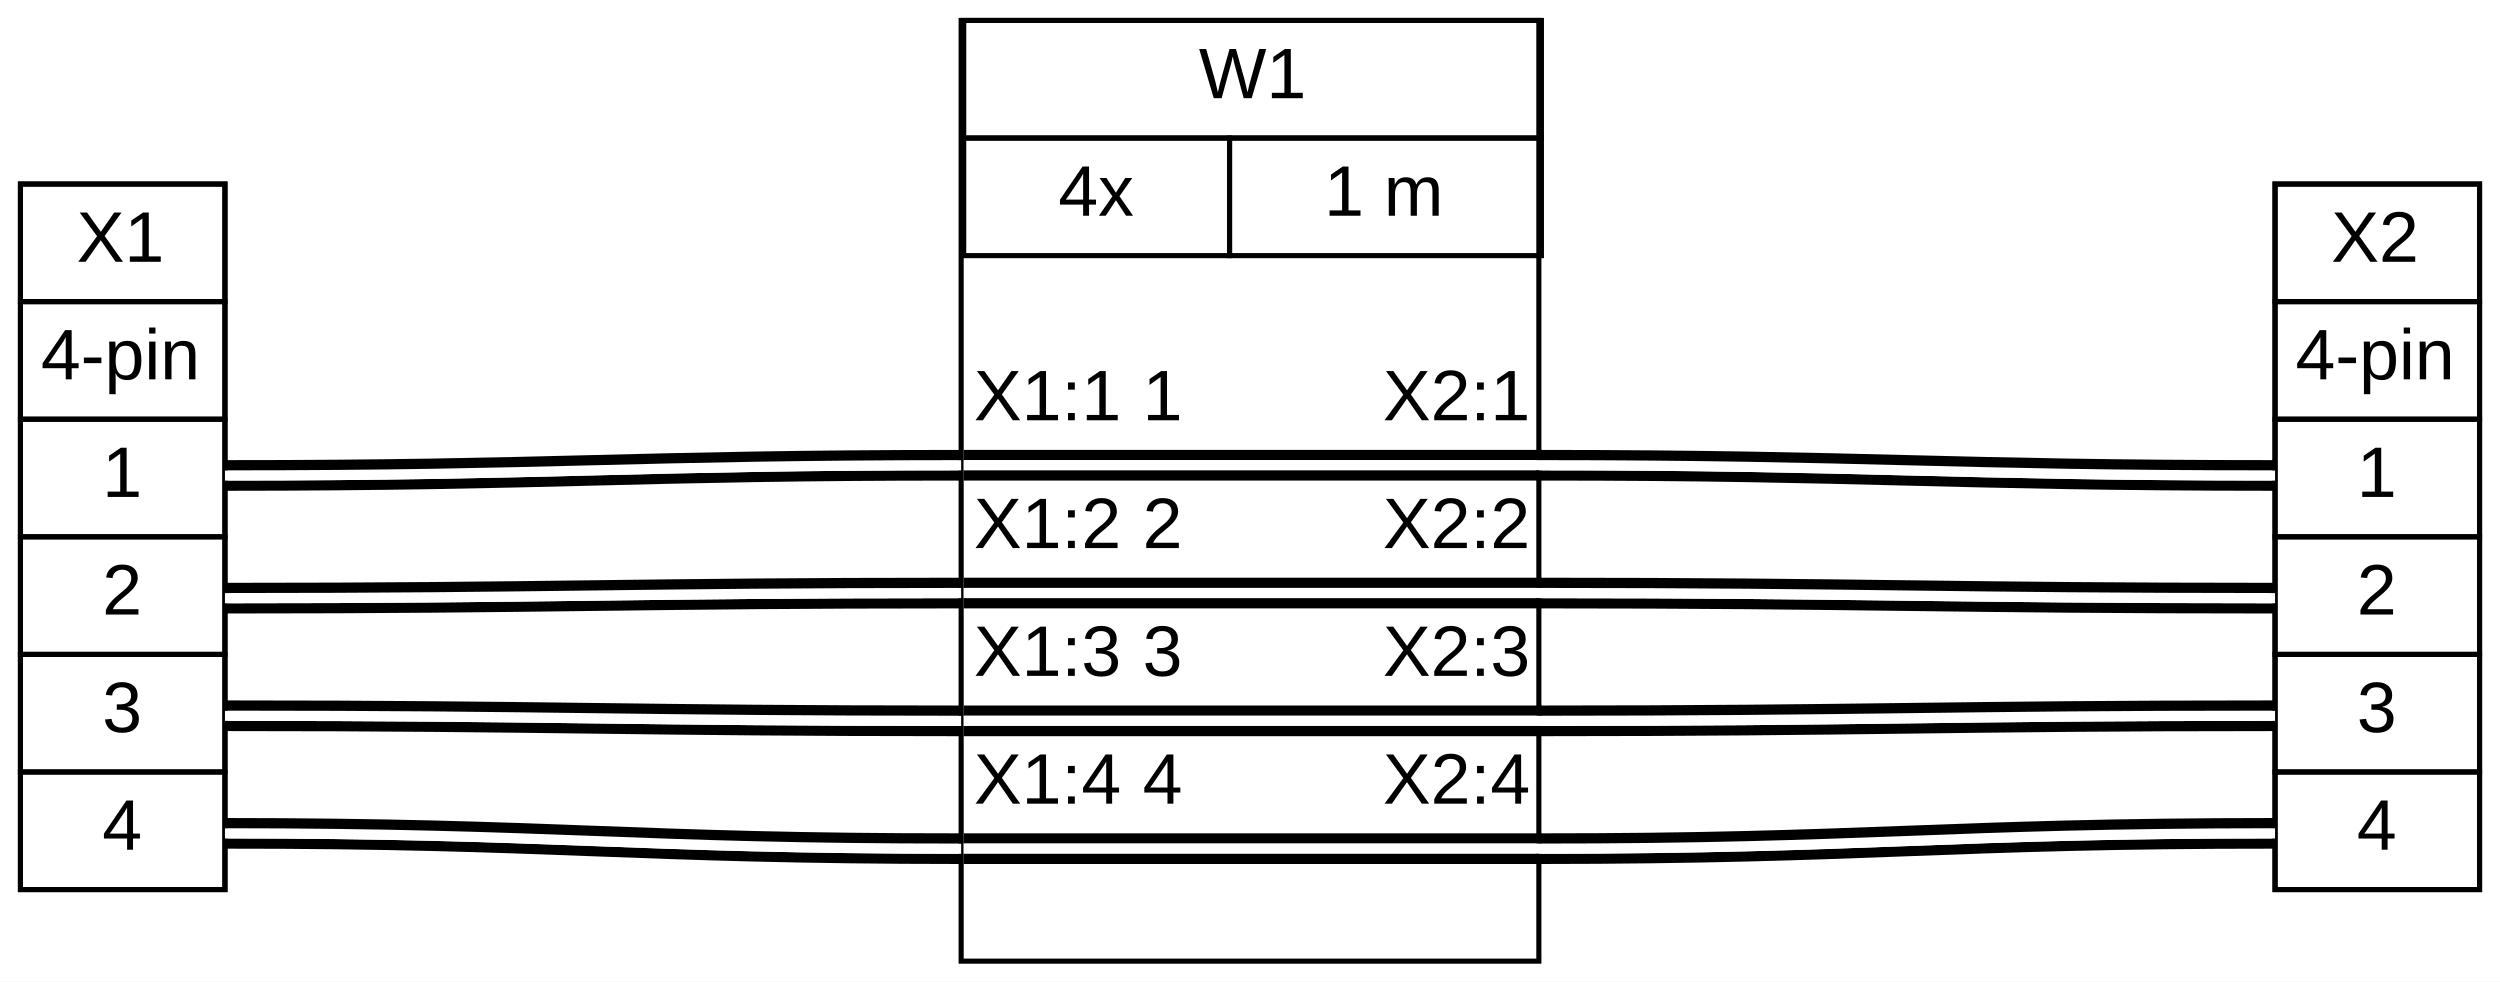
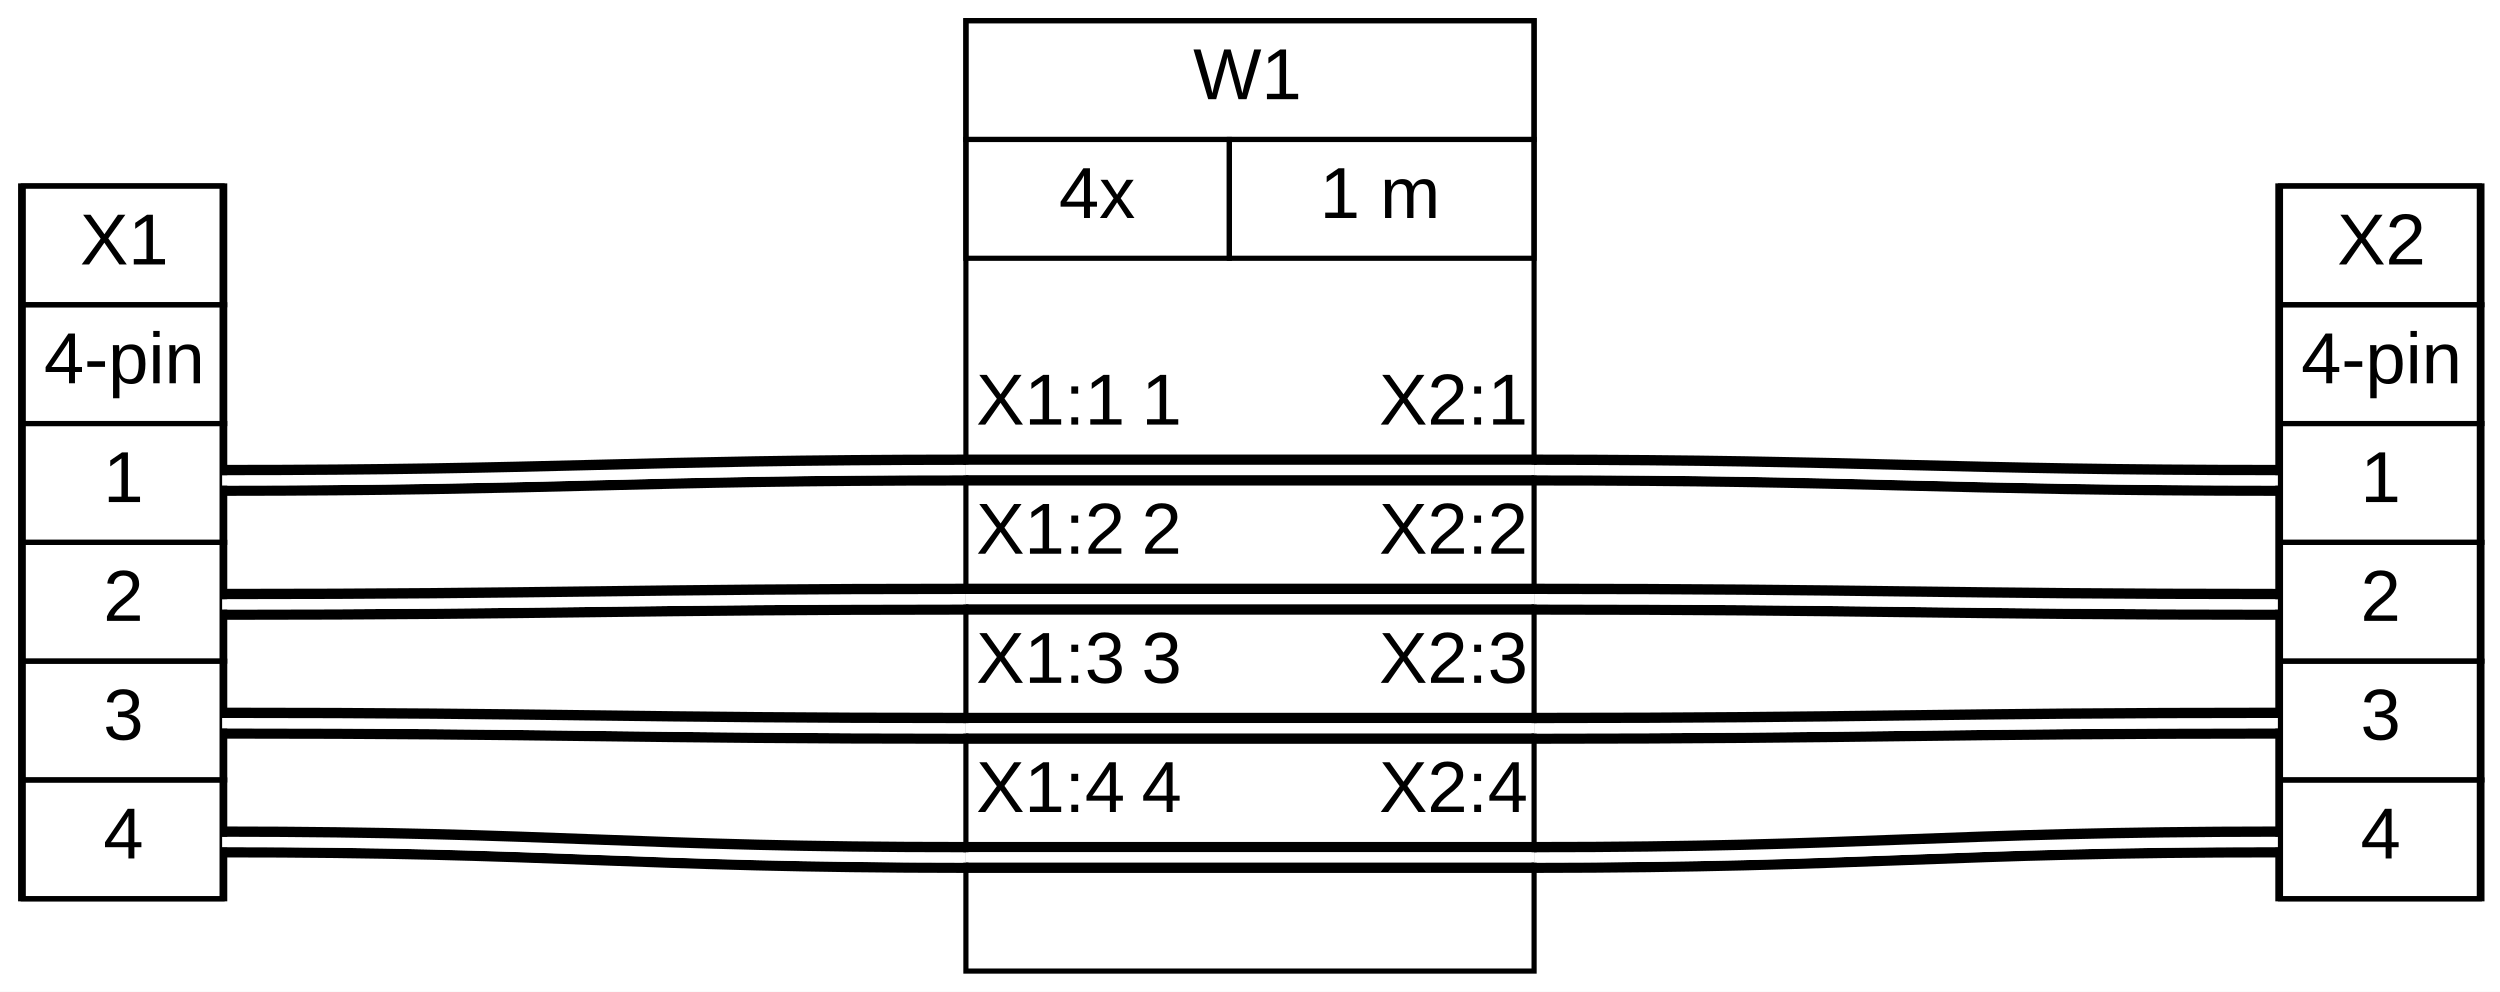
- <svg xmlns="http://www.w3.org/2000/svg" width="489pt" height="192pt" viewBox="0.00 0.00 489.00 192.00">
+ <svg xmlns="http://www.w3.org/2000/svg" width="484pt" height="192pt" viewBox="0.00 0.00 484.00 192.00">
  <g id="graph0" class="graph" transform="scale(1 1) rotate(0) translate(4 188)">
-     <polygon fill="#ffffff" stroke="transparent" points="-4,4 -4,-188 485,-188 485,4 -4,4" />
+     <polygon fill="#ffffff" stroke="none" points="-4,4 -4,-188 480,-188 480,4 -4,4" />
    <g id="node1" class="node">
-       <polygon fill="#ffffff" stroke="black" points="40,-152 0,-152 0,-14 40,-14 40,-152" />
-       <polygon fill="none" stroke="black" points="0,-129 0,-152 40,-152 40,-129 0,-129" />
-       <text text-anchor="start" x="11" y="-136.8" font-family="arial" font-size="14.00">X1</text>
-       <polygon fill="none" stroke="black" points="0,-106 0,-129 40,-129 40,-106 0,-106" />
-       <text text-anchor="start" x="4" y="-113.8" font-family="arial" font-size="14.00">4-pin</text>
-       <polygon fill="none" stroke="black" points="0,-83 0,-106 40,-106 40,-83 0,-83" />
+       <polygon fill="#ffffff" stroke="black" points="39,-152 0,-152 0,-14 39,-14 39,-152" />
+       <polygon fill="none" stroke="black" points="0.5,-129 0.5,-152 39.5,-152 39.5,-129 0.5,-129" />
+       <text text-anchor="start" x="11.5" y="-136.8" font-family="arial" font-size="14.00">X1</text>
+       <polygon fill="none" stroke="black" points="0.5,-106 0.5,-129 39.5,-129 39.5,-106 0.5,-106" />
+       <text text-anchor="start" x="4.5" y="-113.8" font-family="arial" font-size="14.00">4-pin</text>
+       <polygon fill="none" stroke="black" points="0.5,-83 0.5,-106 39.5,-106 39.5,-83 0.5,-83" />
      <text text-anchor="start" x="16" y="-90.8" font-family="arial" font-size="14.00">1</text>
-       <polygon fill="none" stroke="black" points="0,-60 0,-83 40,-83 40,-60 0,-60" />
+       <polygon fill="none" stroke="black" points="0.5,-60 0.5,-83 39.5,-83 39.5,-60 0.5,-60" />
      <text text-anchor="start" x="16" y="-67.8" font-family="arial" font-size="14.00">2</text>
-       <polygon fill="none" stroke="black" points="0,-37 0,-60 40,-60 40,-37 0,-37" />
+       <polygon fill="none" stroke="black" points="0.5,-37 0.5,-60 39.5,-60 39.5,-37 0.5,-37" />
      <text text-anchor="start" x="16" y="-44.8" font-family="arial" font-size="14.00">3</text>
-       <polygon fill="none" stroke="black" points="0,-14 0,-37 40,-37 40,-14 0,-14" />
+       <polygon fill="none" stroke="black" points="0.5,-14 0.5,-37 39.5,-37 39.5,-14 0.5,-14" />
      <text text-anchor="start" x="16" y="-21.8" font-family="arial" font-size="14.00">4</text>
    </g>
    <g id="node3" class="node">
-       <polygon fill="#ffffff" stroke="black" points="297,-184 184,-184 184,0 297,0 297,-184" />
-       <polygon fill="none" stroke="black" points="184.5,-161 184.5,-184 297.5,-184 297.5,-161 184.5,-161" />
-       <text text-anchor="start" x="230.5" y="-168.8" font-family="arial" font-size="14.00">W1</text>
-       <polygon fill="none" stroke="black" points="184.5,-138 184.5,-161 236.5,-161 236.5,-138 184.5,-138" />
-       <text text-anchor="start" x="203" y="-145.8" font-family="arial" font-size="14.00">4x</text>
-       <polygon fill="none" stroke="black" points="236.5,-138 236.5,-161 297.5,-161 297.5,-138 236.5,-138" />
-       <text text-anchor="start" x="255" y="-145.8" font-family="arial" font-size="14.00">1 m</text>
-       <text text-anchor="start" x="199" y="-124.8" font-family="arial" font-size="14.00"> </text>
-       <text text-anchor="start" x="186.5" y="-105.8" font-family="arial" font-size="14.00">X1:1</text>
-       <text text-anchor="start" x="219.5" y="-105.8" font-family="arial" font-size="14.00">     1    </text>
-       <text text-anchor="start" x="266.5" y="-105.8" font-family="arial" font-size="14.00">X2:1</text>
-       <polygon fill="#000000" stroke="transparent" points="184.5,-98 184.5,-100 297.5,-100 297.5,-98 184.5,-98" />
-       <polygon fill="#ffffff" stroke="transparent" points="184.5,-96 184.5,-98 297.5,-98 297.5,-96 184.5,-96" />
-       <polygon fill="#000000" stroke="transparent" points="184.5,-94 184.5,-96 297.5,-96 297.5,-94 184.5,-94" />
-       <text text-anchor="start" x="186.5" y="-80.8" font-family="arial" font-size="14.00">X1:2</text>
-       <text text-anchor="start" x="219.5" y="-80.8" font-family="arial" font-size="14.00">     2    </text>
-       <text text-anchor="start" x="266.5" y="-80.8" font-family="arial" font-size="14.00">X2:2</text>
-       <polygon fill="#000000" stroke="transparent" points="184.5,-73 184.5,-75 297.5,-75 297.5,-73 184.5,-73" />
-       <polygon fill="#ffffff" stroke="transparent" points="184.5,-71 184.5,-73 297.5,-73 297.5,-71 184.5,-71" />
-       <polygon fill="#000000" stroke="transparent" points="184.5,-69 184.5,-71 297.5,-71 297.5,-69 184.5,-69" />
-       <text text-anchor="start" x="186.5" y="-55.8" font-family="arial" font-size="14.00">X1:3</text>
-       <text text-anchor="start" x="219.5" y="-55.8" font-family="arial" font-size="14.00">     3    </text>
-       <text text-anchor="start" x="266.5" y="-55.8" font-family="arial" font-size="14.00">X2:3</text>
-       <polygon fill="#000000" stroke="transparent" points="184.5,-48 184.5,-50 297.5,-50 297.5,-48 184.5,-48" />
-       <polygon fill="#ffffff" stroke="transparent" points="184.5,-46 184.5,-48 297.5,-48 297.5,-46 184.5,-46" />
-       <polygon fill="#000000" stroke="transparent" points="184.5,-44 184.5,-46 297.5,-46 297.5,-44 184.5,-44" />
-       <text text-anchor="start" x="186.5" y="-30.8" font-family="arial" font-size="14.00">X1:4</text>
-       <text text-anchor="start" x="219.5" y="-30.8" font-family="arial" font-size="14.00">     4    </text>
-       <text text-anchor="start" x="266.5" y="-30.8" font-family="arial" font-size="14.00">X2:4</text>
-       <polygon fill="#000000" stroke="transparent" points="184.5,-23 184.5,-25 297.5,-25 297.5,-23 184.5,-23" />
-       <polygon fill="#ffffff" stroke="transparent" points="184.5,-21 184.5,-23 297.5,-23 297.5,-21 184.5,-21" />
-       <polygon fill="#000000" stroke="transparent" points="184.5,-19 184.5,-21 297.5,-21 297.5,-19 184.5,-19" />
-       <text text-anchor="start" x="199" y="-5.8" font-family="arial" font-size="14.00"> </text>
+       <polygon fill="#ffffff" stroke="black" points="293,-184 183,-184 183,0 293,0 293,-184" />
+       <polygon fill="none" stroke="black" points="183,-161 183,-184 293,-184 293,-161 183,-161" />
+       <text text-anchor="start" x="227" y="-168.8" font-family="arial" font-size="14.00">W1</text>
+       <polygon fill="none" stroke="black" points="183,-138 183,-161 234,-161 234,-138 183,-138" />
+       <text text-anchor="start" x="201" y="-145.8" font-family="arial" font-size="14.00">4x</text>
+       <polygon fill="none" stroke="black" points="234,-138 234,-161 293,-161 293,-138 234,-138" />
+       <text text-anchor="start" x="251.5" y="-145.8" font-family="arial" font-size="14.00">1 m</text>
+       <text text-anchor="start" x="197" y="-124.8" font-family="arial" font-size="14.00"> </text>
+       <text text-anchor="start" x="185" y="-105.8" font-family="arial" font-size="14.00">X1:1</text>
+       <text text-anchor="start" x="217" y="-105.8" font-family="arial" font-size="14.00">     1    </text>
+       <text text-anchor="start" x="263" y="-105.8" font-family="arial" font-size="14.00">X2:1</text>
+       <polygon fill="#000000" stroke="none" points="183,-98 183,-100 293,-100 293,-98 183,-98" />
+       <polygon fill="#ffffff" stroke="none" points="183,-96 183,-98 293,-98 293,-96 183,-96" />
+       <polygon fill="#000000" stroke="none" points="183,-94 183,-96 293,-96 293,-94 183,-94" />
+       <text text-anchor="start" x="185" y="-80.8" font-family="arial" font-size="14.00">X1:2</text>
+       <text text-anchor="start" x="217" y="-80.8" font-family="arial" font-size="14.00">     2    </text>
+       <text text-anchor="start" x="263" y="-80.8" font-family="arial" font-size="14.00">X2:2</text>
+       <polygon fill="#000000" stroke="none" points="183,-73 183,-75 293,-75 293,-73 183,-73" />
+       <polygon fill="#ffffff" stroke="none" points="183,-71 183,-73 293,-73 293,-71 183,-71" />
+       <polygon fill="#000000" stroke="none" points="183,-69 183,-71 293,-71 293,-69 183,-69" />
+       <text text-anchor="start" x="185" y="-55.8" font-family="arial" font-size="14.00">X1:3</text>
+       <text text-anchor="start" x="217" y="-55.8" font-family="arial" font-size="14.00">     3    </text>
+       <text text-anchor="start" x="263" y="-55.8" font-family="arial" font-size="14.00">X2:3</text>
+       <polygon fill="#000000" stroke="none" points="183,-48 183,-50 293,-50 293,-48 183,-48" />
+       <polygon fill="#ffffff" stroke="none" points="183,-46 183,-48 293,-48 293,-46 183,-46" />
+       <polygon fill="#000000" stroke="none" points="183,-44 183,-46 293,-46 293,-44 183,-44" />
+       <text text-anchor="start" x="185" y="-30.8" font-family="arial" font-size="14.00">X1:4</text>
+       <text text-anchor="start" x="217" y="-30.8" font-family="arial" font-size="14.00">     4    </text>
+       <text text-anchor="start" x="263" y="-30.8" font-family="arial" font-size="14.00">X2:4</text>
+       <polygon fill="#000000" stroke="none" points="183,-23 183,-25 293,-25 293,-23 183,-23" />
+       <polygon fill="#ffffff" stroke="none" points="183,-21 183,-23 293,-23 293,-21 183,-21" />
+       <polygon fill="#000000" stroke="none" points="183,-19 183,-21 293,-21 293,-19 183,-19" />
+       <text text-anchor="start" x="197" y="-5.8" font-family="arial" font-size="14.00"> </text>
    </g>
    <g id="edge1" class="edge">
-       <path fill="none" stroke="#000000" stroke-width="2" d="M40,-93C104.25,-93.02 120.24,-95.02 184,-95" />
-       <path fill="none" stroke="#ffffff" stroke-width="2" d="M40,-95C104.01,-95 119.99,-97 184,-97" />
-       <path fill="none" stroke="#000000" stroke-width="2" d="M40,-97C103.76,-96.98 119.75,-98.98 184,-99" />
+       <path fill="none" stroke="#000000" stroke-width="2" d="M39,-93C103.25,-93.02 119.24,-95.02 183,-95" />
+       <path fill="none" stroke="#ffffff" stroke-width="2" d="M39,-95C103.01,-95 118.99,-97 183,-97" />
+       <path fill="none" stroke="#000000" stroke-width="2" d="M39,-97C102.76,-96.98 118.75,-98.98 183,-99" />
    </g>
    <g id="edge3" class="edge">
-       <path fill="none" stroke="#000000" stroke-width="2" d="M40,-69C104.13,-69 120.12,-70 184,-70" />
-       <path fill="none" stroke="#ffffff" stroke-width="2" d="M40,-71C104,-71 120,-72 184,-72" />
-       <path fill="none" stroke="#000000" stroke-width="2" d="M40,-73C103.88,-73 119.87,-74 184,-74" />
+       <path fill="none" stroke="#000000" stroke-width="2" d="M39,-69C103.13,-69 119.12,-70 183,-70" />
+       <path fill="none" stroke="#ffffff" stroke-width="2" d="M39,-71C103,-71 119,-72 183,-72" />
+       <path fill="none" stroke="#000000" stroke-width="2" d="M39,-73C102.88,-73 118.87,-74 183,-74" />
    </g>
    <g id="edge5" class="edge">
-       <path fill="none" stroke="#000000" stroke-width="2" d="M40,-46C103.88,-46 119.87,-45 184,-45" />
-       <path fill="none" stroke="#ffffff" stroke-width="2" d="M40,-48C104,-48 120,-47 184,-47" />
-       <path fill="none" stroke="#000000" stroke-width="2" d="M40,-50C104.13,-50 120.12,-49 184,-49" />
+       <path fill="none" stroke="#000000" stroke-width="2" d="M39,-46C102.88,-46 118.87,-45 183,-45" />
+       <path fill="none" stroke="#ffffff" stroke-width="2" d="M39,-48C103,-48 119,-47 183,-47" />
+       <path fill="none" stroke="#000000" stroke-width="2" d="M39,-50C103.13,-50 119.12,-49 183,-49" />
    </g>
    <g id="edge7" class="edge">
-       <path fill="none" stroke="#000000" stroke-width="2" d="M40,-23C103.64,-23.03 119.62,-20.03 184,-20" />
-       <path fill="none" stroke="#ffffff" stroke-width="2" d="M40,-25C104.01,-25 119.99,-22 184,-22" />
-       <path fill="none" stroke="#000000" stroke-width="2" d="M40,-27C104.38,-26.97 120.36,-23.97 184,-24" />
+       <path fill="none" stroke="#000000" stroke-width="2" d="M39,-23C102.64,-23.03 118.62,-20.03 183,-20" />
+       <path fill="none" stroke="#ffffff" stroke-width="2" d="M39,-25C103.01,-25 118.99,-22 183,-22" />
+       <path fill="none" stroke="#000000" stroke-width="2" d="M39,-27C103.38,-26.97 119.36,-23.97 183,-24" />
    </g>
    <g id="node2" class="node">
-       <polygon fill="#ffffff" stroke="black" points="481,-152 441,-152 441,-14 481,-14 481,-152" />
-       <polygon fill="none" stroke="black" points="441,-129 441,-152 481,-152 481,-129 441,-129" />
-       <text text-anchor="start" x="452" y="-136.8" font-family="arial" font-size="14.00">X2</text>
-       <polygon fill="none" stroke="black" points="441,-106 441,-129 481,-129 481,-106 441,-106" />
-       <text text-anchor="start" x="445" y="-113.8" font-family="arial" font-size="14.00">4-pin</text>
-       <polygon fill="none" stroke="black" points="441,-83 441,-106 481,-106 481,-83 441,-83" />
-       <text text-anchor="start" x="457" y="-90.8" font-family="arial" font-size="14.00">1</text>
-       <polygon fill="none" stroke="black" points="441,-60 441,-83 481,-83 481,-60 441,-60" />
-       <text text-anchor="start" x="457" y="-67.8" font-family="arial" font-size="14.00">2</text>
-       <polygon fill="none" stroke="black" points="441,-37 441,-60 481,-60 481,-37 441,-37" />
-       <text text-anchor="start" x="457" y="-44.8" font-family="arial" font-size="14.00">3</text>
-       <polygon fill="none" stroke="black" points="441,-14 441,-37 481,-37 481,-14 441,-14" />
-       <text text-anchor="start" x="457" y="-21.8" font-family="arial" font-size="14.00">4</text>
+       <polygon fill="#ffffff" stroke="black" points="476,-152 437,-152 437,-14 476,-14 476,-152" />
+       <polygon fill="none" stroke="black" points="437.5,-129 437.5,-152 476.5,-152 476.5,-129 437.5,-129" />
+       <text text-anchor="start" x="448.5" y="-136.8" font-family="arial" font-size="14.00">X2</text>
+       <polygon fill="none" stroke="black" points="437.5,-106 437.5,-129 476.5,-129 476.5,-106 437.5,-106" />
+       <text text-anchor="start" x="441.5" y="-113.8" font-family="arial" font-size="14.00">4-pin</text>
+       <polygon fill="none" stroke="black" points="437.5,-83 437.5,-106 476.5,-106 476.5,-83 437.5,-83" />
+       <text text-anchor="start" x="453" y="-90.8" font-family="arial" font-size="14.00">1</text>
+       <polygon fill="none" stroke="black" points="437.5,-60 437.5,-83 476.5,-83 476.5,-60 437.5,-60" />
+       <text text-anchor="start" x="453" y="-67.8" font-family="arial" font-size="14.00">2</text>
+       <polygon fill="none" stroke="black" points="437.5,-37 437.5,-60 476.5,-60 476.5,-37 437.5,-37" />
+       <text text-anchor="start" x="453" y="-44.8" font-family="arial" font-size="14.00">3</text>
+       <polygon fill="none" stroke="black" points="437.5,-14 437.5,-37 476.5,-37 476.5,-14 437.5,-14" />
+       <text text-anchor="start" x="453" y="-21.8" font-family="arial" font-size="14.00">4</text>
    </g>
    <g id="edge2" class="edge">
-       <path fill="none" stroke="#000000" stroke-width="2" d="M297,-95C360.76,-95.02 376.75,-93.02 441,-93" />
-       <path fill="none" stroke="#ffffff" stroke-width="2" d="M297,-97C361.01,-97 376.99,-95 441,-95" />
-       <path fill="none" stroke="#000000" stroke-width="2" d="M297,-99C361.25,-98.98 377.24,-96.98 441,-97" />
+       <path fill="none" stroke="#000000" stroke-width="2" d="M293,-95C356.76,-95.02 372.75,-93.02 437,-93" />
+       <path fill="none" stroke="#ffffff" stroke-width="2" d="M293,-97C357.01,-97 372.99,-95 437,-95" />
+       <path fill="none" stroke="#000000" stroke-width="2" d="M293,-99C357.25,-98.98 373.24,-96.98 437,-97" />
    </g>
    <g id="edge4" class="edge">
-       <path fill="none" stroke="#000000" stroke-width="2" d="M297,-70C360.88,-70 376.87,-69 441,-69" />
-       <path fill="none" stroke="#ffffff" stroke-width="2" d="M297,-72C361,-72 377,-71 441,-71" />
-       <path fill="none" stroke="#000000" stroke-width="2" d="M297,-74C361.13,-74 377.12,-73 441,-73" />
+       <path fill="none" stroke="#000000" stroke-width="2" d="M293,-70C356.88,-70 372.87,-69 437,-69" />
+       <path fill="none" stroke="#ffffff" stroke-width="2" d="M293,-72C357,-72 373,-71 437,-71" />
+       <path fill="none" stroke="#000000" stroke-width="2" d="M293,-74C357.13,-74 373.12,-73 437,-73" />
    </g>
    <g id="edge6" class="edge">
-       <path fill="none" stroke="#000000" stroke-width="2" d="M297,-45C361.13,-45 377.12,-46 441,-46" />
-       <path fill="none" stroke="#ffffff" stroke-width="2" d="M297,-47C361,-47 377,-48 441,-48" />
-       <path fill="none" stroke="#000000" stroke-width="2" d="M297,-49C360.88,-49 376.87,-50 441,-50" />
+       <path fill="none" stroke="#000000" stroke-width="2" d="M293,-45C357.13,-45 373.12,-46 437,-46" />
+       <path fill="none" stroke="#ffffff" stroke-width="2" d="M293,-47C357,-47 373,-48 437,-48" />
+       <path fill="none" stroke="#000000" stroke-width="2" d="M293,-49C356.88,-49 372.87,-50 437,-50" />
    </g>
    <g id="edge8" class="edge">
-       <path fill="none" stroke="#000000" stroke-width="2" d="M297,-20C361.38,-20.03 377.36,-23.03 441,-23" />
-       <path fill="none" stroke="#ffffff" stroke-width="2" d="M297,-22C361.01,-22 376.99,-25 441,-25" />
-       <path fill="none" stroke="#000000" stroke-width="2" d="M297,-24C360.64,-23.97 376.62,-26.97 441,-27" />
+       <path fill="none" stroke="#000000" stroke-width="2" d="M293,-20C357.38,-20.03 373.36,-23.03 437,-23" />
+       <path fill="none" stroke="#ffffff" stroke-width="2" d="M293,-22C357.01,-22 372.99,-25 437,-25" />
+       <path fill="none" stroke="#000000" stroke-width="2" d="M293,-24C356.64,-23.97 372.62,-26.97 437,-27" />
    </g>
  </g>
</svg>
